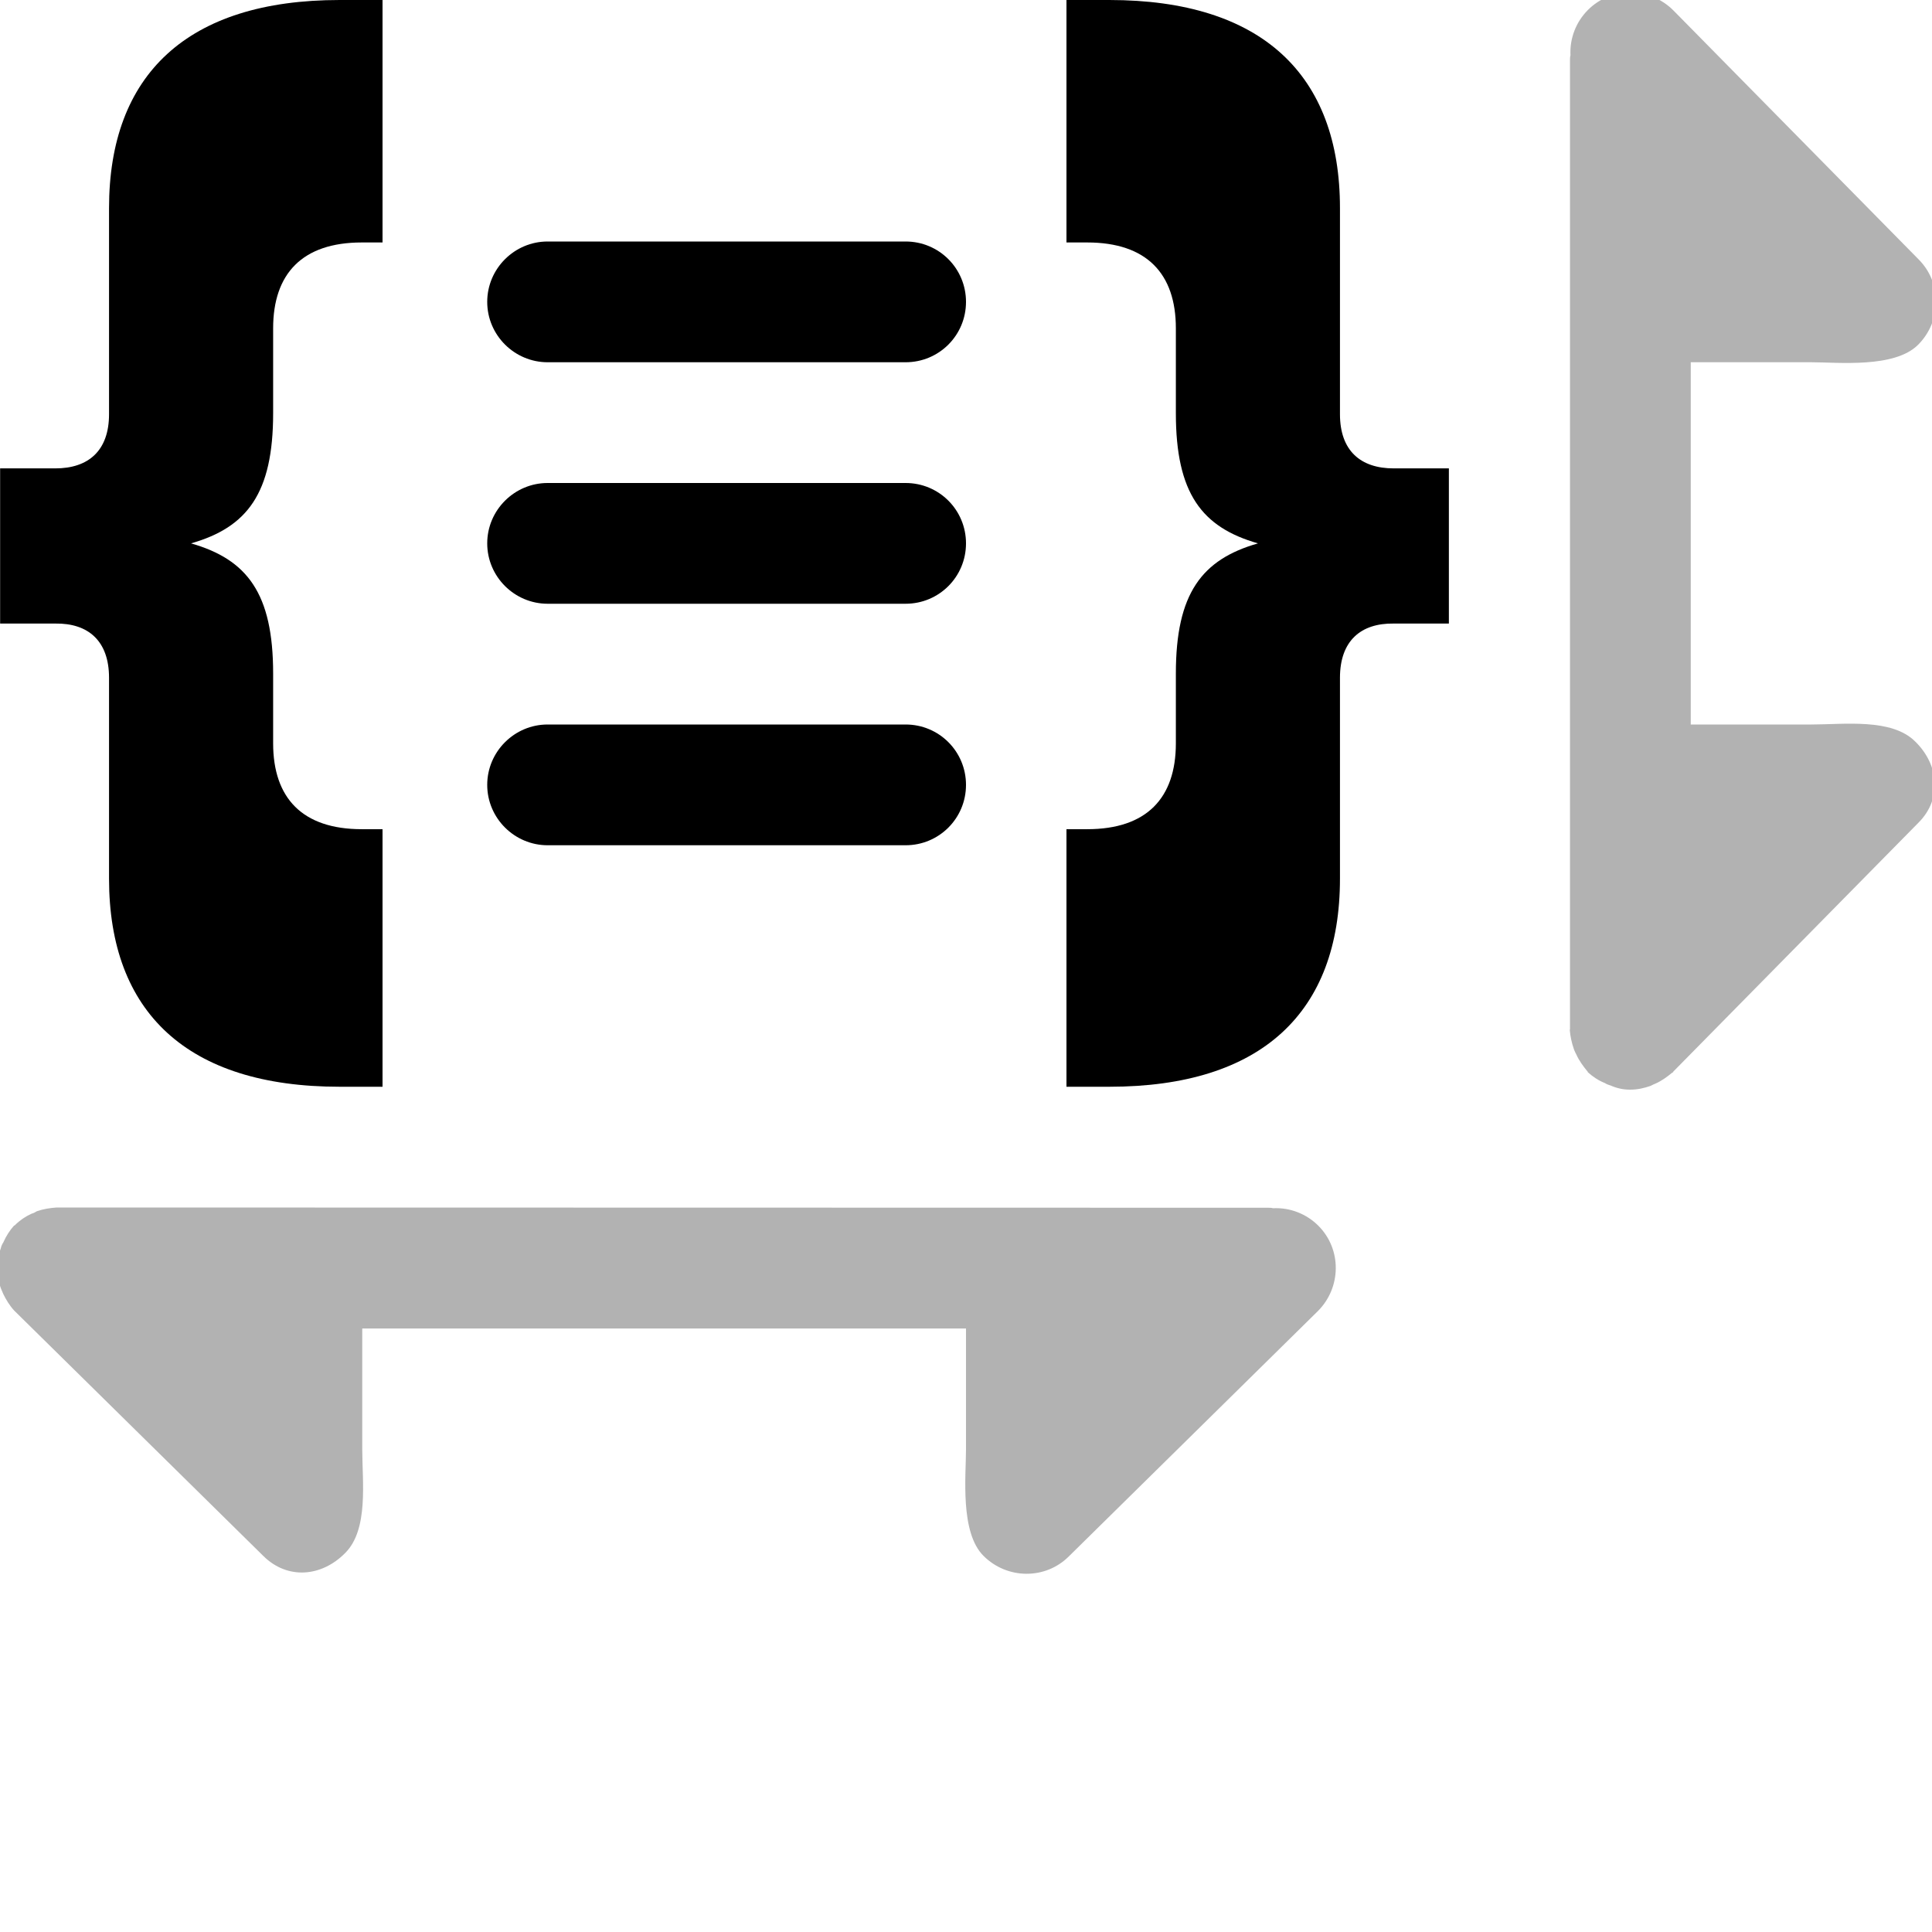
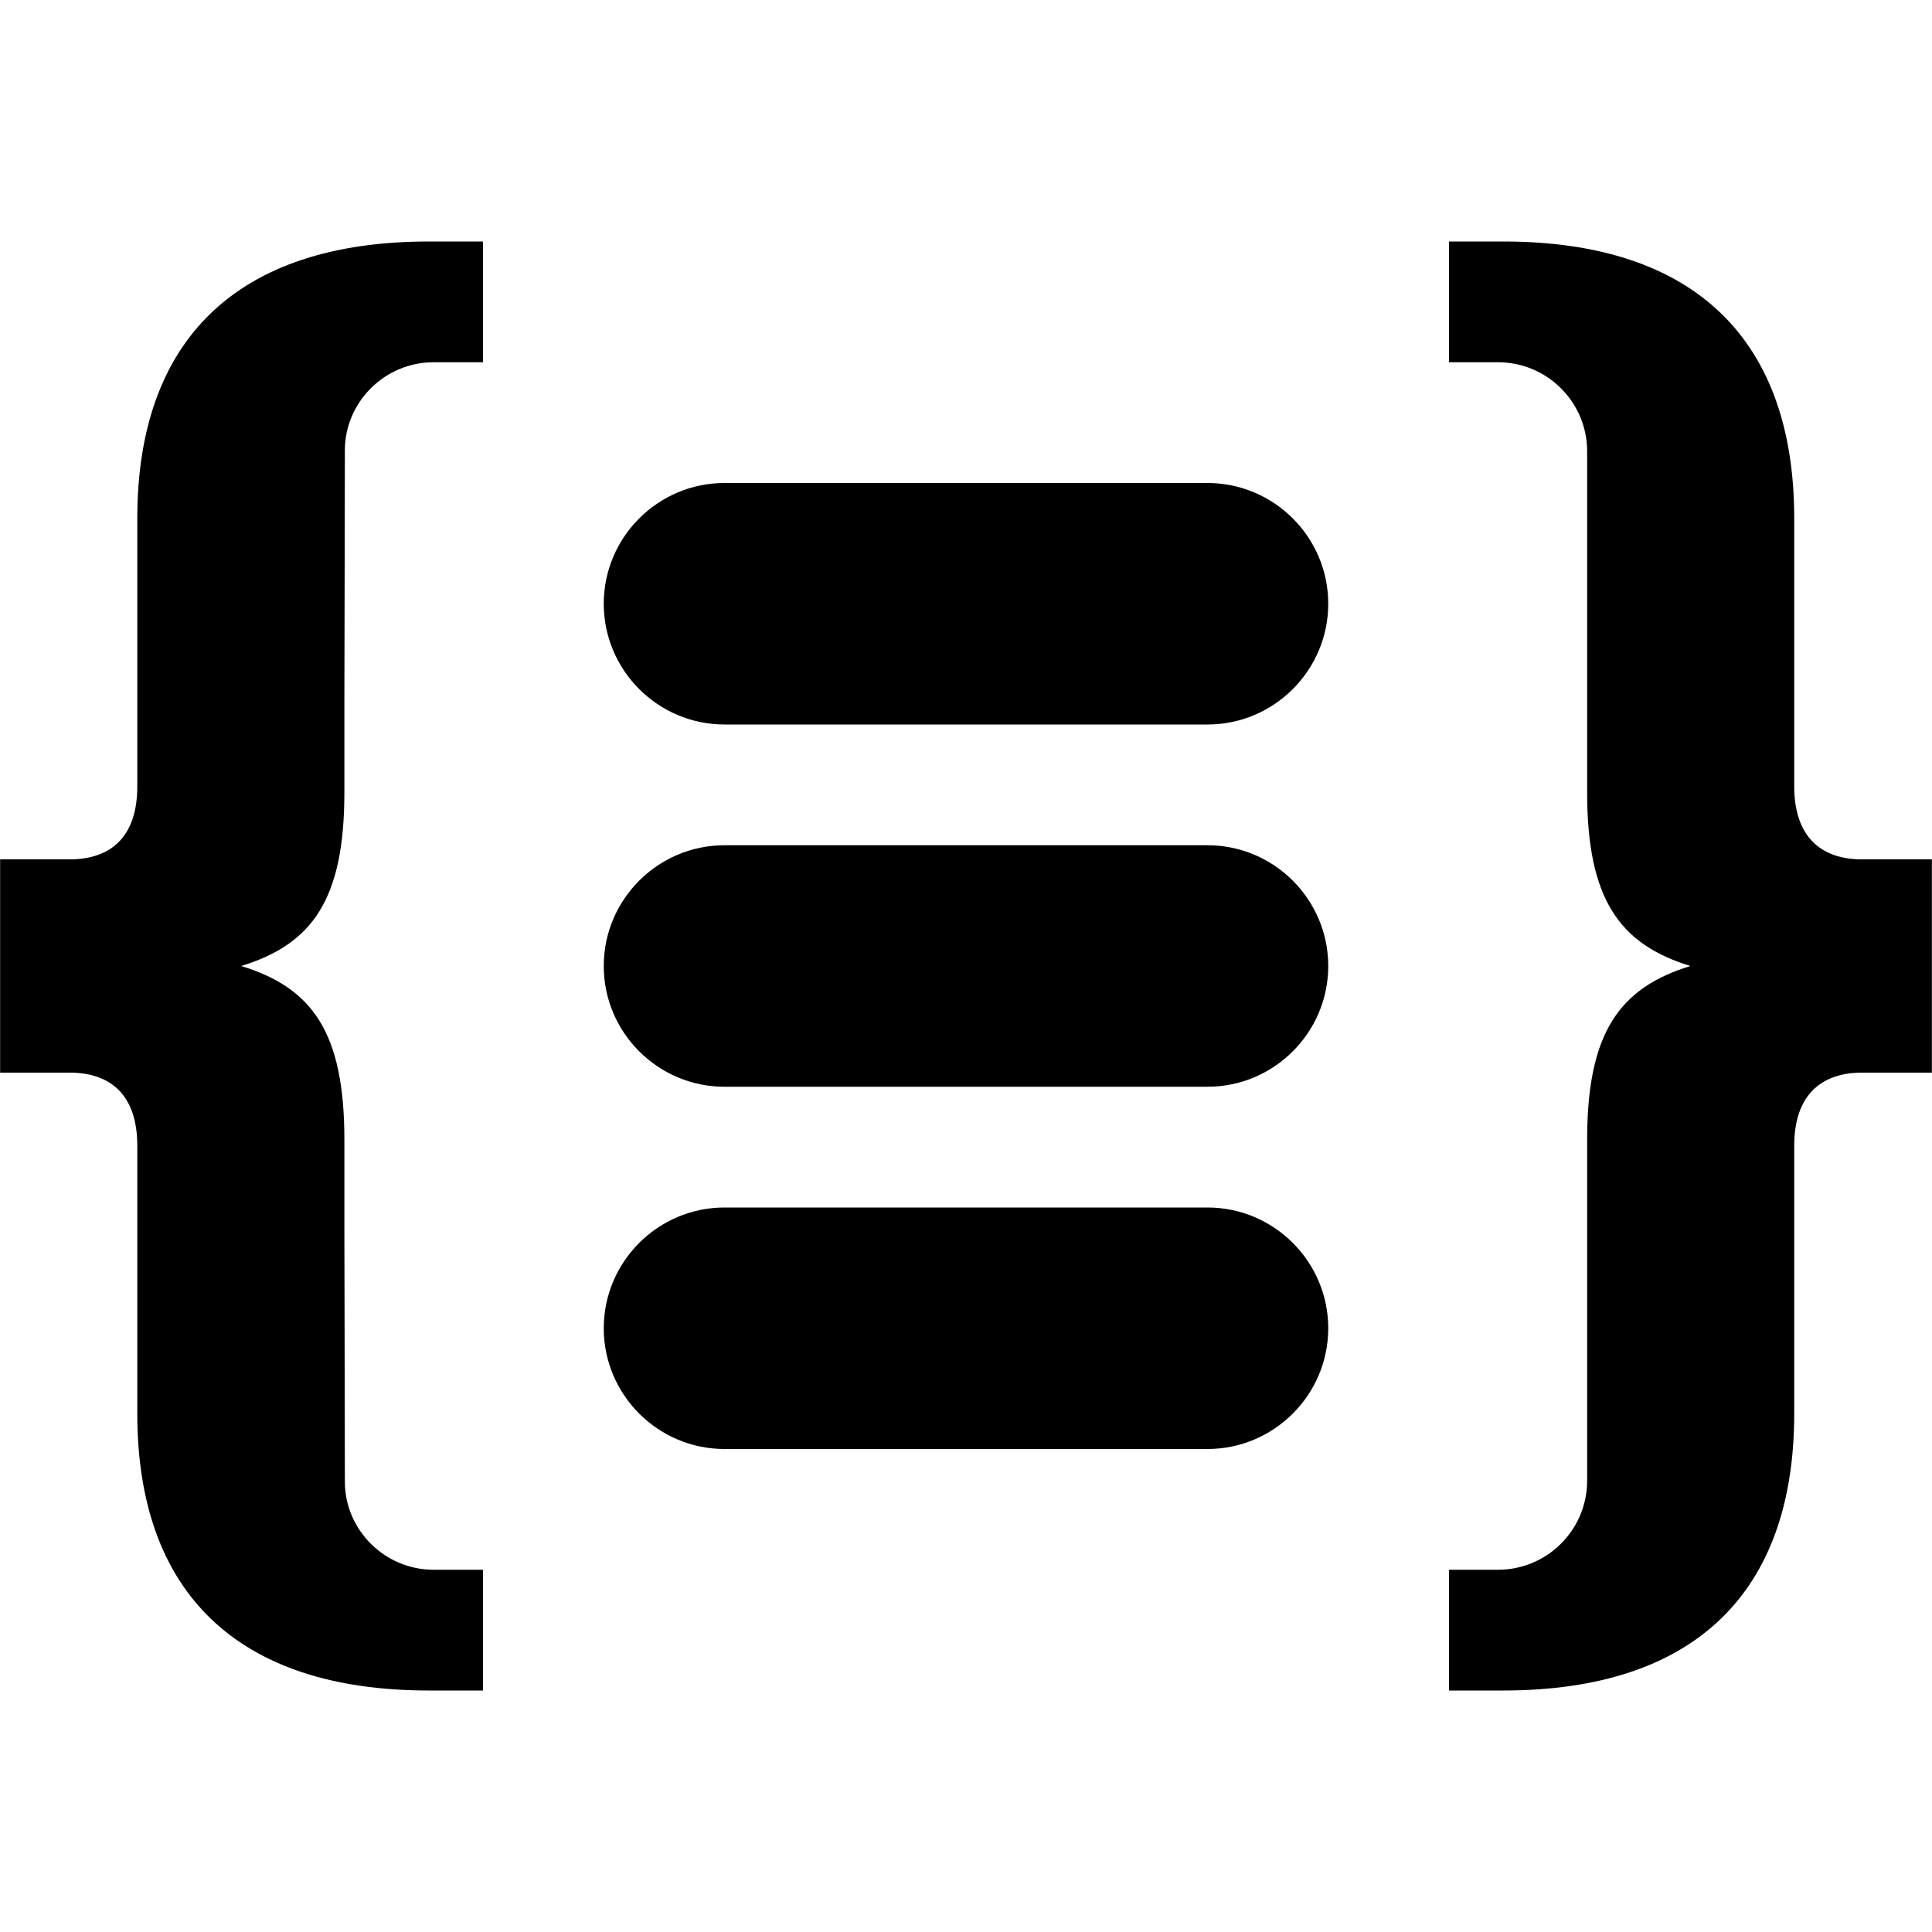
<svg xmlns="http://www.w3.org/2000/svg" height="16px" viewBox="0 0 16 16" width="16px">
-   <filter id="a" height="100%" width="100%" x="0%" y="0%">
-     <feColorMatrix color-interpolation-filters="sRGB" values="0 0 0 0 1 0 0 0 0 1 0 0 0 0 1 0 0 0 1 0" />
-   </filter>
-   <mask id="b">
-     <g filter="url(#a)">
-       <rect fill-opacity="0.303" height="19.2" width="19.2" x="-1.6" y="-1.6" />
-     </g>
-   </mask>
-   <clipPath id="c">
-     <rect height="152" width="192" />
-   </clipPath>
-   <mask id="d">
-     <g filter="url(#a)">
-       <rect fill-opacity="0.303" height="19.2" width="19.2" x="-1.6" y="-1.6" />
-     </g>
-   </mask>
-   <clipPath id="e">
-     <rect height="152" width="192" />
-   </clipPath>
-   <path d="m 8.832 0 v 2.008 h 0.172 c 0.492 0 0.734 0.258 0.734 0.711 v 0.703 c 0 0.664 0.215 0.945 0.68 1.078 c -0.465 0.133 -0.68 0.414 -0.68 1.078 v 0.578 c 0 0.453 -0.242 0.711 -0.734 0.711 h -0.172 v 2.133 h 0.355 c 1.262 0 1.91 -0.617 1.91 -1.723 v -1.664 c 0 -0.305 0.172 -0.453 0.445 -0.449 h 0.457 v -1.285 h -0.457 c -0.273 0 -0.445 -0.145 -0.445 -0.449 v -1.707 c 0 -1.105 -0.648 -1.723 -1.91 -1.723 z m 0 0" />
-   <path d="m 4.535 2 h 2.965 c 0.277 0 0.5 0.223 0.5 0.5 s -0.223 0.5 -0.5 0.5 h -2.965 c -0.273 0 -0.5 -0.223 -0.5 -0.5 s 0.227 -0.5 0.5 -0.5 z m 0 0" />
-   <g mask="url(#b)">
-     <g clip-path="url(#c)" transform="matrix(1 0 0 1 -168 -16)">
-       <path d="m 168.469 26 c -0.055 0.004 -0.109 0.012 -0.164 0.031 c -0.012 0.008 -0.027 0.016 -0.043 0.02 c -0.051 0.023 -0.098 0.055 -0.137 0.094 l -0.004 0.004 h -0.004 c -0.035 0.039 -0.066 0.086 -0.09 0.141 c -0.008 0.012 -0.016 0.027 -0.02 0.047 c -0.02 0.051 -0.031 0.105 -0.035 0.16 v 0.004 v 0.004 c 0.004 0.055 0.016 0.113 0.035 0.164 c 0.008 0.016 0.012 0.031 0.02 0.047 c 0.023 0.047 0.051 0.094 0.09 0.137 l 0.004 0.004 l 2.062 2.031 c 0.199 0.195 0.48 0.172 0.676 -0.027 c 0.195 -0.195 0.141 -0.59 0.141 -0.859 v -1 h 5 v 1 c 0 0.219 -0.051 0.688 0.145 0.883 c 0.195 0.195 0.512 0.199 0.707 0.004 l 2.062 -2.031 c 0.195 -0.195 0.199 -0.512 0.004 -0.707 c -0.098 -0.098 -0.234 -0.152 -0.375 -0.145 c -0.016 -0.004 -0.027 -0.004 -0.043 -0.004 z m 0 0" />
-     </g>
-   </g>
-   <path d="m 4.535 4 h 2.965 c 0.277 0 0.5 0.223 0.5 0.5 s -0.223 0.5 -0.5 0.5 h -2.965 c -0.273 0 -0.5 -0.223 -0.5 -0.5 s 0.227 -0.5 0.5 -0.5 z m 0 0" />
-   <path d="m 4.535 6 h 2.965 c 0.277 0 0.5 0.223 0.5 0.5 s -0.223 0.5 -0.5 0.5 h -2.965 c -0.273 0 -0.5 -0.223 -0.5 -0.5 s 0.227 -0.5 0.5 -0.5 z m 0 0" />
-   <path d="m 3.168 0 v 2.008 h -0.172 c -0.492 0 -0.734 0.258 -0.734 0.711 v 0.703 c 0 0.664 -0.215 0.945 -0.68 1.078 c 0.465 0.133 0.68 0.414 0.68 1.078 v 0.578 c 0 0.453 0.242 0.711 0.734 0.711 h 0.172 v 2.133 h -0.355 c -1.262 0 -1.91 -0.617 -1.91 -1.723 v -1.664 c 0 -0.305 -0.172 -0.453 -0.445 -0.449 h -0.457 v -1.285 h 0.457 c 0.273 0 0.445 -0.145 0.445 -0.449 v -1.707 c 0 -1.105 0.648 -1.723 1.91 -1.723 z m 0 0" />
-   <g mask="url(#d)">
-     <g clip-path="url(#e)" transform="matrix(1 0 0 1 -168 -16)">
-       <path d="m 181 24.527 c 0.004 0.055 0.016 0.109 0.035 0.164 c 0.004 0.012 0.012 0.027 0.02 0.043 c 0.023 0.051 0.055 0.094 0.09 0.137 l 0.004 0.004 v 0.004 c 0.043 0.039 0.09 0.07 0.141 0.09 c 0.012 0.008 0.031 0.016 0.047 0.02 c 0.051 0.023 0.105 0.035 0.16 0.035 h 0.004 c 0.059 0 0.113 -0.012 0.168 -0.031 c 0.016 -0.008 0.031 -0.016 0.043 -0.02 c 0.051 -0.023 0.094 -0.055 0.137 -0.09 l 0.008 -0.004 v -0.004 l 2.031 -2.062 c 0.195 -0.195 0.172 -0.477 -0.027 -0.672 c -0.195 -0.195 -0.59 -0.141 -0.859 -0.141 h -1 v -3 h 1 c 0.219 0 0.688 0.051 0.883 -0.145 c 0.195 -0.195 0.199 -0.512 0.004 -0.707 l -2.031 -2.062 c -0.195 -0.195 -0.512 -0.199 -0.707 -0.004 c -0.098 0.098 -0.152 0.234 -0.145 0.375 c -0.004 0.016 -0.004 0.027 -0.004 0.043 v 8.027 h -0.004 z m 0 0" />
-     </g>
-   </g>
+   <path d="m 12 2 v 1 h 0.406 c 0.406 0 0.734 0.328 0.738 0.73 v 2.062 v 0.77 c 0 0.887 0.27 1.258 0.855 1.438 c -0.586 0.18 -0.855 0.551 -0.855 1.438 v 0.77 v 2.062 c -0.004 0.402 -0.332 0.73 -0.738 0.73 h -0.406 v 1 h 0.449 c 1.594 0 2.41 -0.82 2.41 -2.293 v -2.219 c 0 -0.414 0.219 -0.605 0.562 -0.605 h 0.578 v -1.766 h -0.578 c -0.344 0 -0.562 -0.191 -0.562 -0.605 v -2.219 c 0 -1.473 -0.816 -2.293 -2.41 -2.293 z m 0 0" />
+   <path d="m 6 4 h 4 c 0.551 0 1 0.449 1 1 s -0.449 1 -1 1 h -4 c -0.551 0 -1 -0.449 -1 -1 s 0.449 -1 1 -1 z m 0 0" />
+   <path d="m 6 7 h 4 c 0.551 0 1 0.449 1 1 s -0.449 1 -1 1 h -4 c -0.551 0 -1 -0.449 -1 -1 s 0.449 -1 1 -1 z m 0 0" />
+   <path d="m 6 10 h 4 c 0.551 0 1 0.449 1 1 s -0.449 1 -1 1 h -4 c -0.551 0 -1 -0.449 -1 -1 s 0.449 -1 1 -1 z m 0 0" />
+   <path d="m 4 2 v 1 h -0.41 c -0.402 0 -0.734 0.328 -0.734 0.73 c 0 0.695 -0.004 1.684 -0.004 2.062 v 0.77 c 0 0.887 -0.266 1.258 -0.855 1.438 c 0.59 0.18 0.855 0.551 0.855 1.438 v 0.77 c 0 0.379 0.004 1.367 0.004 2.062 c 0 0.402 0.332 0.73 0.734 0.73 h 0.41 v 1 h -0.449 c -1.594 0 -2.414 -0.82 -2.414 -2.293 v -2.219 c 0 -0.414 -0.215 -0.605 -0.562 -0.605 h -0.574 v -1.766 h 0.574 c 0.348 0 0.562 -0.191 0.562 -0.605 v -2.219 c 0 -1.473 0.82 -2.293 2.414 -2.293 z m 0 0" />
</svg>
